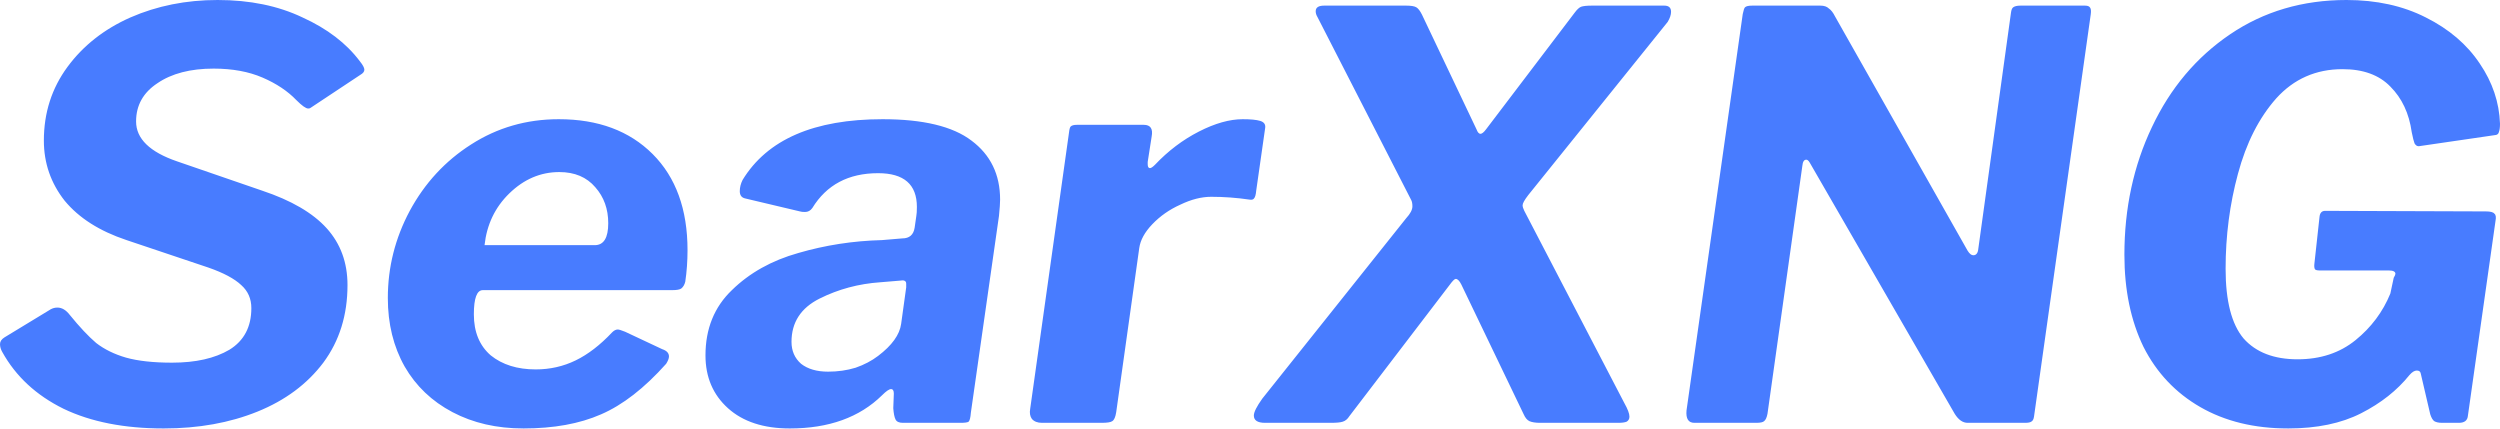
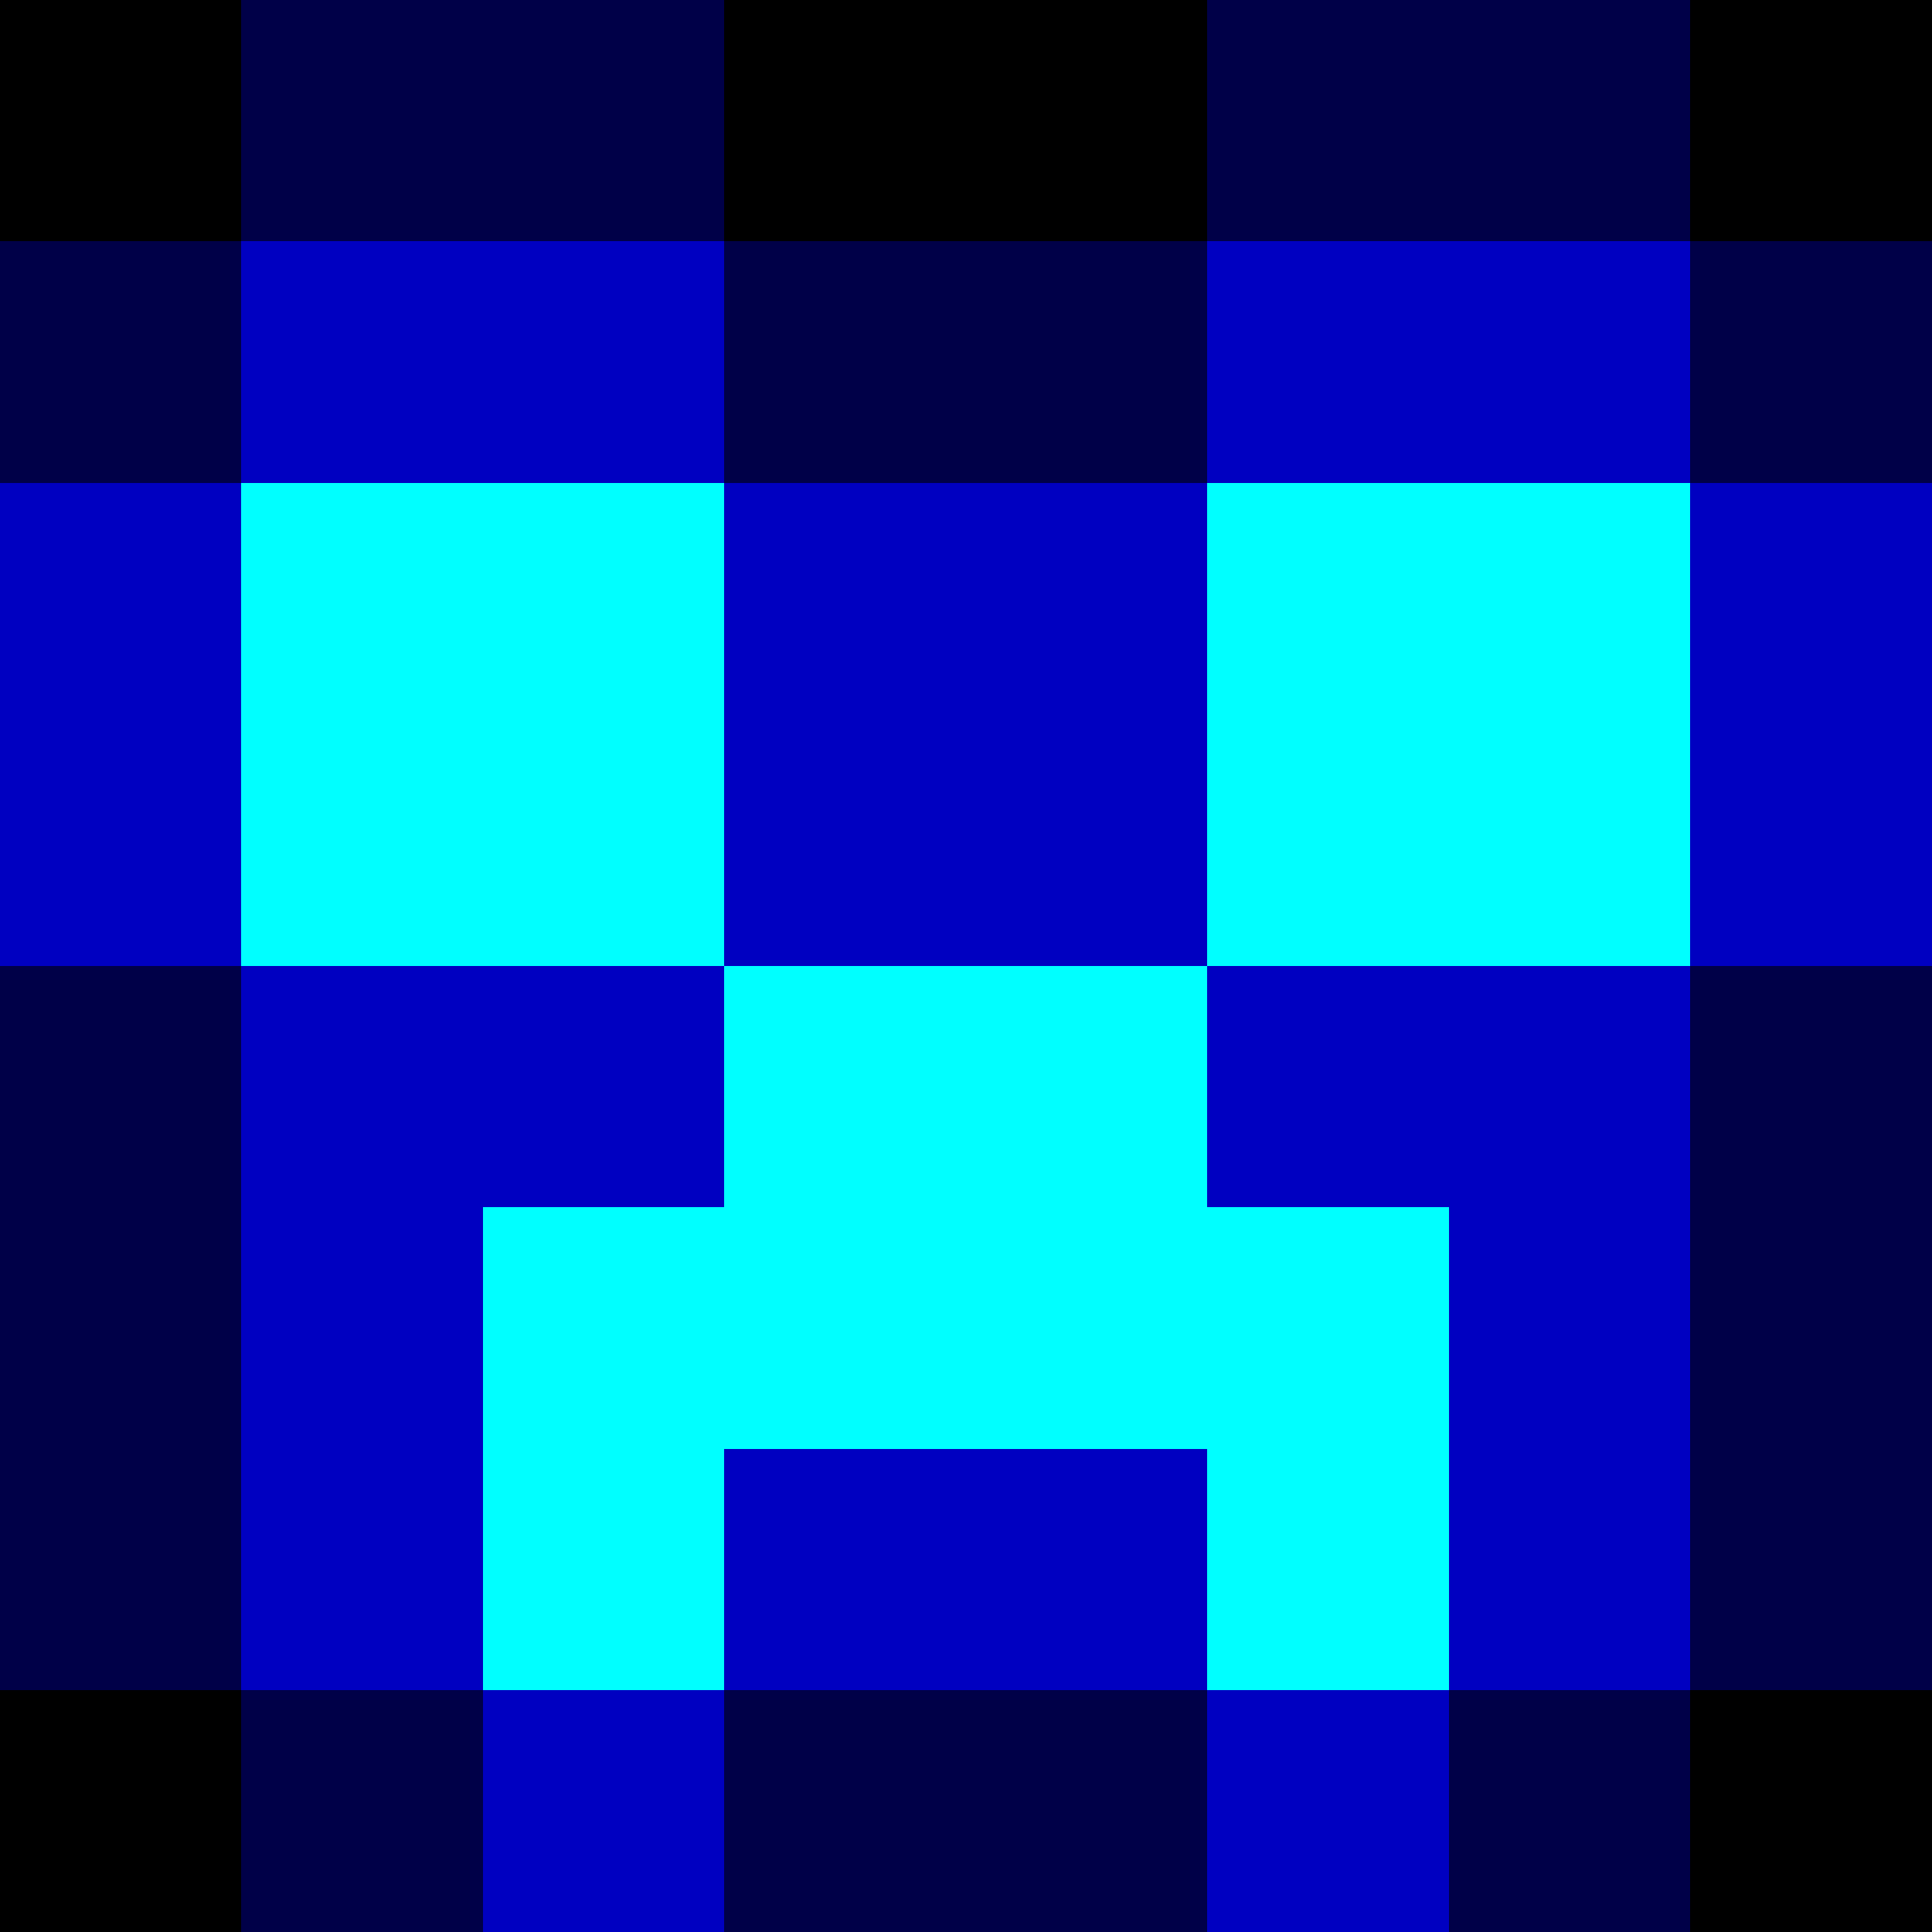
- <svg xmlns="http://www.w3.org/2000/svg" width="853.677" height="146.304" viewBox="0 0 225.869 38.71">
-   <g aria-label="SearXNG" style="line-height:1.25" font-style="normal" font-weight="400" font-size="50.8px" font-family="sans-serif" fill="#487cff" fill-opacity="1" stroke="none" stroke-width=".265">
-     <path d="M56.494 102.704q-1.168-1.22-3.048-2.032t-4.42-.813q-3.15 0-5.08 1.32-1.93 1.27-1.93 3.455 0 2.337 3.708 3.607l7.671 2.641q3.963 1.321 5.842 3.404 1.88 2.083 1.88 5.13 0 4.065-2.185 7.011-2.184 2.896-5.943 4.42-3.76 1.524-8.484 1.524-5.334 0-9.042-1.778-3.709-1.829-5.537-5.131-.204-.356-.204-.711 0-.356.407-.61l4.013-2.438q.356-.254.762-.254.61 0 1.118.66 1.32 1.626 2.387 2.54 1.118.864 2.693 1.321 1.625.457 4.165.457 3.2 0 5.182-1.168 1.981-1.22 1.981-3.76 0-1.27-.914-2.082-.915-.864-2.947-1.575l-7.417-2.49q-3.657-1.218-5.588-3.555-1.88-2.388-1.88-5.436 0-3.759 2.134-6.655 2.134-2.895 5.69-4.47 3.607-1.575 7.874-1.575 4.369 0 7.67 1.575 3.354 1.524 5.182 3.962.407.508.407.762t-.356.458l-4.52 2.997q-.052.05-.204.05-.305 0-1.067-.761M77.004 132.37q-3.607 0-6.401-1.472-2.794-1.474-4.318-4.115-1.524-2.693-1.524-6.198 0-4.165 1.981-7.874 2.032-3.759 5.537-5.994 3.556-2.286 7.925-2.286 5.334 0 8.484 3.15t3.15 8.686q0 1.473-.204 2.845-.101.406-.355.61-.204.152-.813.152h-17.12q-.813 0-.813 2.184 0 2.388 1.524 3.709 1.575 1.27 4.064 1.27 1.93 0 3.607-.813t3.302-2.54q.254-.254.508-.254.153 0 .66.203l3.353 1.575q.61.203.61.66 0 .254-.254.66-2.946 3.303-5.893 4.573-2.895 1.27-7.01 1.27m6.451-16.56q1.22 0 1.22-1.981 0-1.93-1.169-3.251-1.168-1.372-3.251-1.372-2.54 0-4.521 1.93-1.93 1.88-2.235 4.674zM109.411 129.374q-3.048 2.997-8.331 2.997-3.556 0-5.588-1.829t-2.032-4.775q0-3.607 2.387-5.893 2.388-2.337 5.995-3.353 3.657-1.067 7.569-1.168l1.829-.153q.965 0 1.117-.965l.153-1.067q.05-.254.05-.812 0-3.048-3.505-3.048-4.013 0-5.943 3.15-.254.355-.66.355-.305 0-.458-.051l-4.927-1.168q-.508-.102-.508-.66 0-.509.254-1.017 3.352-5.486 12.649-5.486 5.486 0 8.026 1.93 2.591 1.93 2.591 5.334 0 .457-.102 1.473l-2.54 17.78q-.05.66-.203.813-.152.102-.711.102h-5.232q-.508 0-.66-.305t-.204-1.016l.05-1.32q0-.407-.253-.407-.254 0-.813.559m2.184-9.754v-.305q0-.203-.101-.254-.102-.101-.407-.05l-1.828.152q-2.947.203-5.487 1.473t-2.54 3.912q0 1.219.864 1.98.914.712 2.438.712 1.321 0 2.49-.356 1.168-.406 2.031-1.066 1.88-1.423 2.083-2.896zM123.864 131.863q-.61 0-.915-.356-.254-.355-.152-.914l3.505-24.943q.05-.457.152-.559.153-.152.56-.152h6.044q.915 0 .712 1.067l-.356 2.286v.203q0 .355.203.355.153 0 .457-.304 1.778-1.88 3.963-2.998 2.184-1.117 3.962-1.117 1.067 0 1.575.152.508.153.457.61l-.813 5.69q-.05.558-.203.71-.101.153-.406.102-1.727-.254-3.455-.254-1.32 0-2.794.711-1.473.66-2.54 1.778-1.016 1.067-1.168 2.134l-2.083 14.834q-.101.66-.355.812-.204.153-.966.153zM176.481 130.085q.457.813.457 1.219 0 .305-.254.457-.254.102-.762.102h-7.06q-.61 0-.966-.153-.305-.152-.508-.61l-5.639-11.734q-.254-.508-.508-.508-.152 0-.559.559l-9.042 11.836q-.254.407-.61.508-.304.102-1.066.102h-5.944q-1.016 0-1.016-.66 0-.458.762-1.525l13.005-16.306q.559-.61.559-1.067 0-.356-.102-.559l-8.484-16.56q-.152-.255-.152-.509 0-.508.762-.508h7.417q.66 0 .914.153.254.152.508.66l4.928 10.363q.152.407.355.407.204 0 .508-.407l8.027-10.566q.305-.407.559-.508.304-.102.965-.102h6.553q.61 0 .61.559 0 .406-.305.914l-12.599 15.647q-.508.66-.508.914 0 .203.153.508zM218.113 94.17q.355 0 .457.202.101.153.05.56l-5.13 36.372q-.05.356-.254.457-.153.102-.559.102h-5.182q-.66 0-1.168-.813l-13.106-22.708q-.153-.254-.305-.254-.305 0-.356.56l-3.15 22.402q-.1.508-.304.66-.153.153-.711.153h-5.588q-.813 0-.712-1.118l5.08-35.814q.102-.508.204-.61.152-.152.66-.152h6.147q.508 0 .762.254.305.203.559.711l11.988 21.184q.254.406.508.406.407 0 .458-.61l2.946-21.284q.05-.407.203-.508.203-.153.66-.153zM236.44 132.37q-4.572 0-7.925-1.93t-5.131-5.435q-1.727-3.556-1.727-8.331 0-6.3 2.489-11.532 2.49-5.283 7.061-8.382 4.572-3.099 10.516-3.099 4.064 0 7.163 1.575 3.15 1.575 4.876 4.166 1.728 2.54 1.83 5.435 0 .508-.102.762-.051.203-.254.254l-6.96 1.016h-.05q-.204 0-.356-.254-.102-.254-.254-1.016-.356-2.54-1.93-4.115-1.525-1.574-4.319-1.574-3.607 0-5.994 2.641-2.337 2.642-3.455 6.807-1.117 4.115-1.117 8.586 0 4.368 1.625 6.299 1.677 1.88 4.877 1.88 3.099 0 5.233-1.728t3.15-4.216l.304-1.423q.152-.254.152-.355 0-.305-.61-.305h-6.248q-.304 0-.406-.102-.102-.152-.05-.558l.456-4.166q.051-.559.508-.559l14.53.051q.609 0 .761.203.203.153.102.66l-2.49 17.577q-.05.66-.812.66h-1.524q-.457 0-.711-.152-.204-.152-.356-.61l-.864-3.708q-.05-.254-.355-.254t-.66.407q-1.677 2.083-4.37 3.454-2.692 1.372-6.603 1.372" style="-inkscape-font-specification:&quot;Libre Franklin&quot;" transform="translate(-29.722 -93.661)" font-style="normal" font-variant="normal" font-weight="400" font-stretch="normal" font-size="50.8px" font-family="Libre Franklin" fill="#487cff" fill-opacity="1" stroke-width=".265" />
-   </g>
+ <svg xmlns="http://www.w3.org/2000/svg" width="800" height="800" viewBox="0 0 8 8">
+   <path d="         M0 0 h1 v1 h-1         M3 0 h2 v1 h-2         M7 0 h1 v1 h-1         M0 7 h1 v1 h-1         M7 7 h1 v1 h-1     z" fill="rgb(0, 0, 0)" shape-rendering="crispEdges" />
+   <path d="         M1 0 h2 v1 h-2         M5 0 h2 v1 h-2         M0 1 h1 v1 h-1         M3 1 h2 v1 h-2         M7 1 h1 v1 h-1         M0 4 h1 v3 h-1         M7 4 h1 v3 h-1         M1 7 h1 v1 h-1         M3 7 h2 v1 h-2         M6 7 h1 v1 h-1     z" fill="rgb(0, 0, 72)" shape-rendering="crispEdges" />
+   <path d="         M1 1 h2 v1 h-2         M5 1 h2 v1 h-2         M0 2 h1 v2 h-1         M3 2 h2 v2 h-2         M7 2 h1 v2 h-1         M1 4 h2 v1 h-1 v2 h-1         M7 4 h-2 v1 h1 v2 h1         M3 6 h2 v1 h-2         M2 7 h1 v1 h-1         M5 7 h1 v1 h-1     z" fill="rgb(0, 0, 193)" shape-rendering="crispEdges" />
+   <path d="         M1 2 h2 v2 h-2         M5 2 h2 v2 h-2         M3 4 h2 v2 h-2 M5 5 h1 v2 h-1 M2 5 h1 v2 h-1     z" fill="rgb(0, 255, 255)" shape-rendering="crispEdges" />
</svg>
